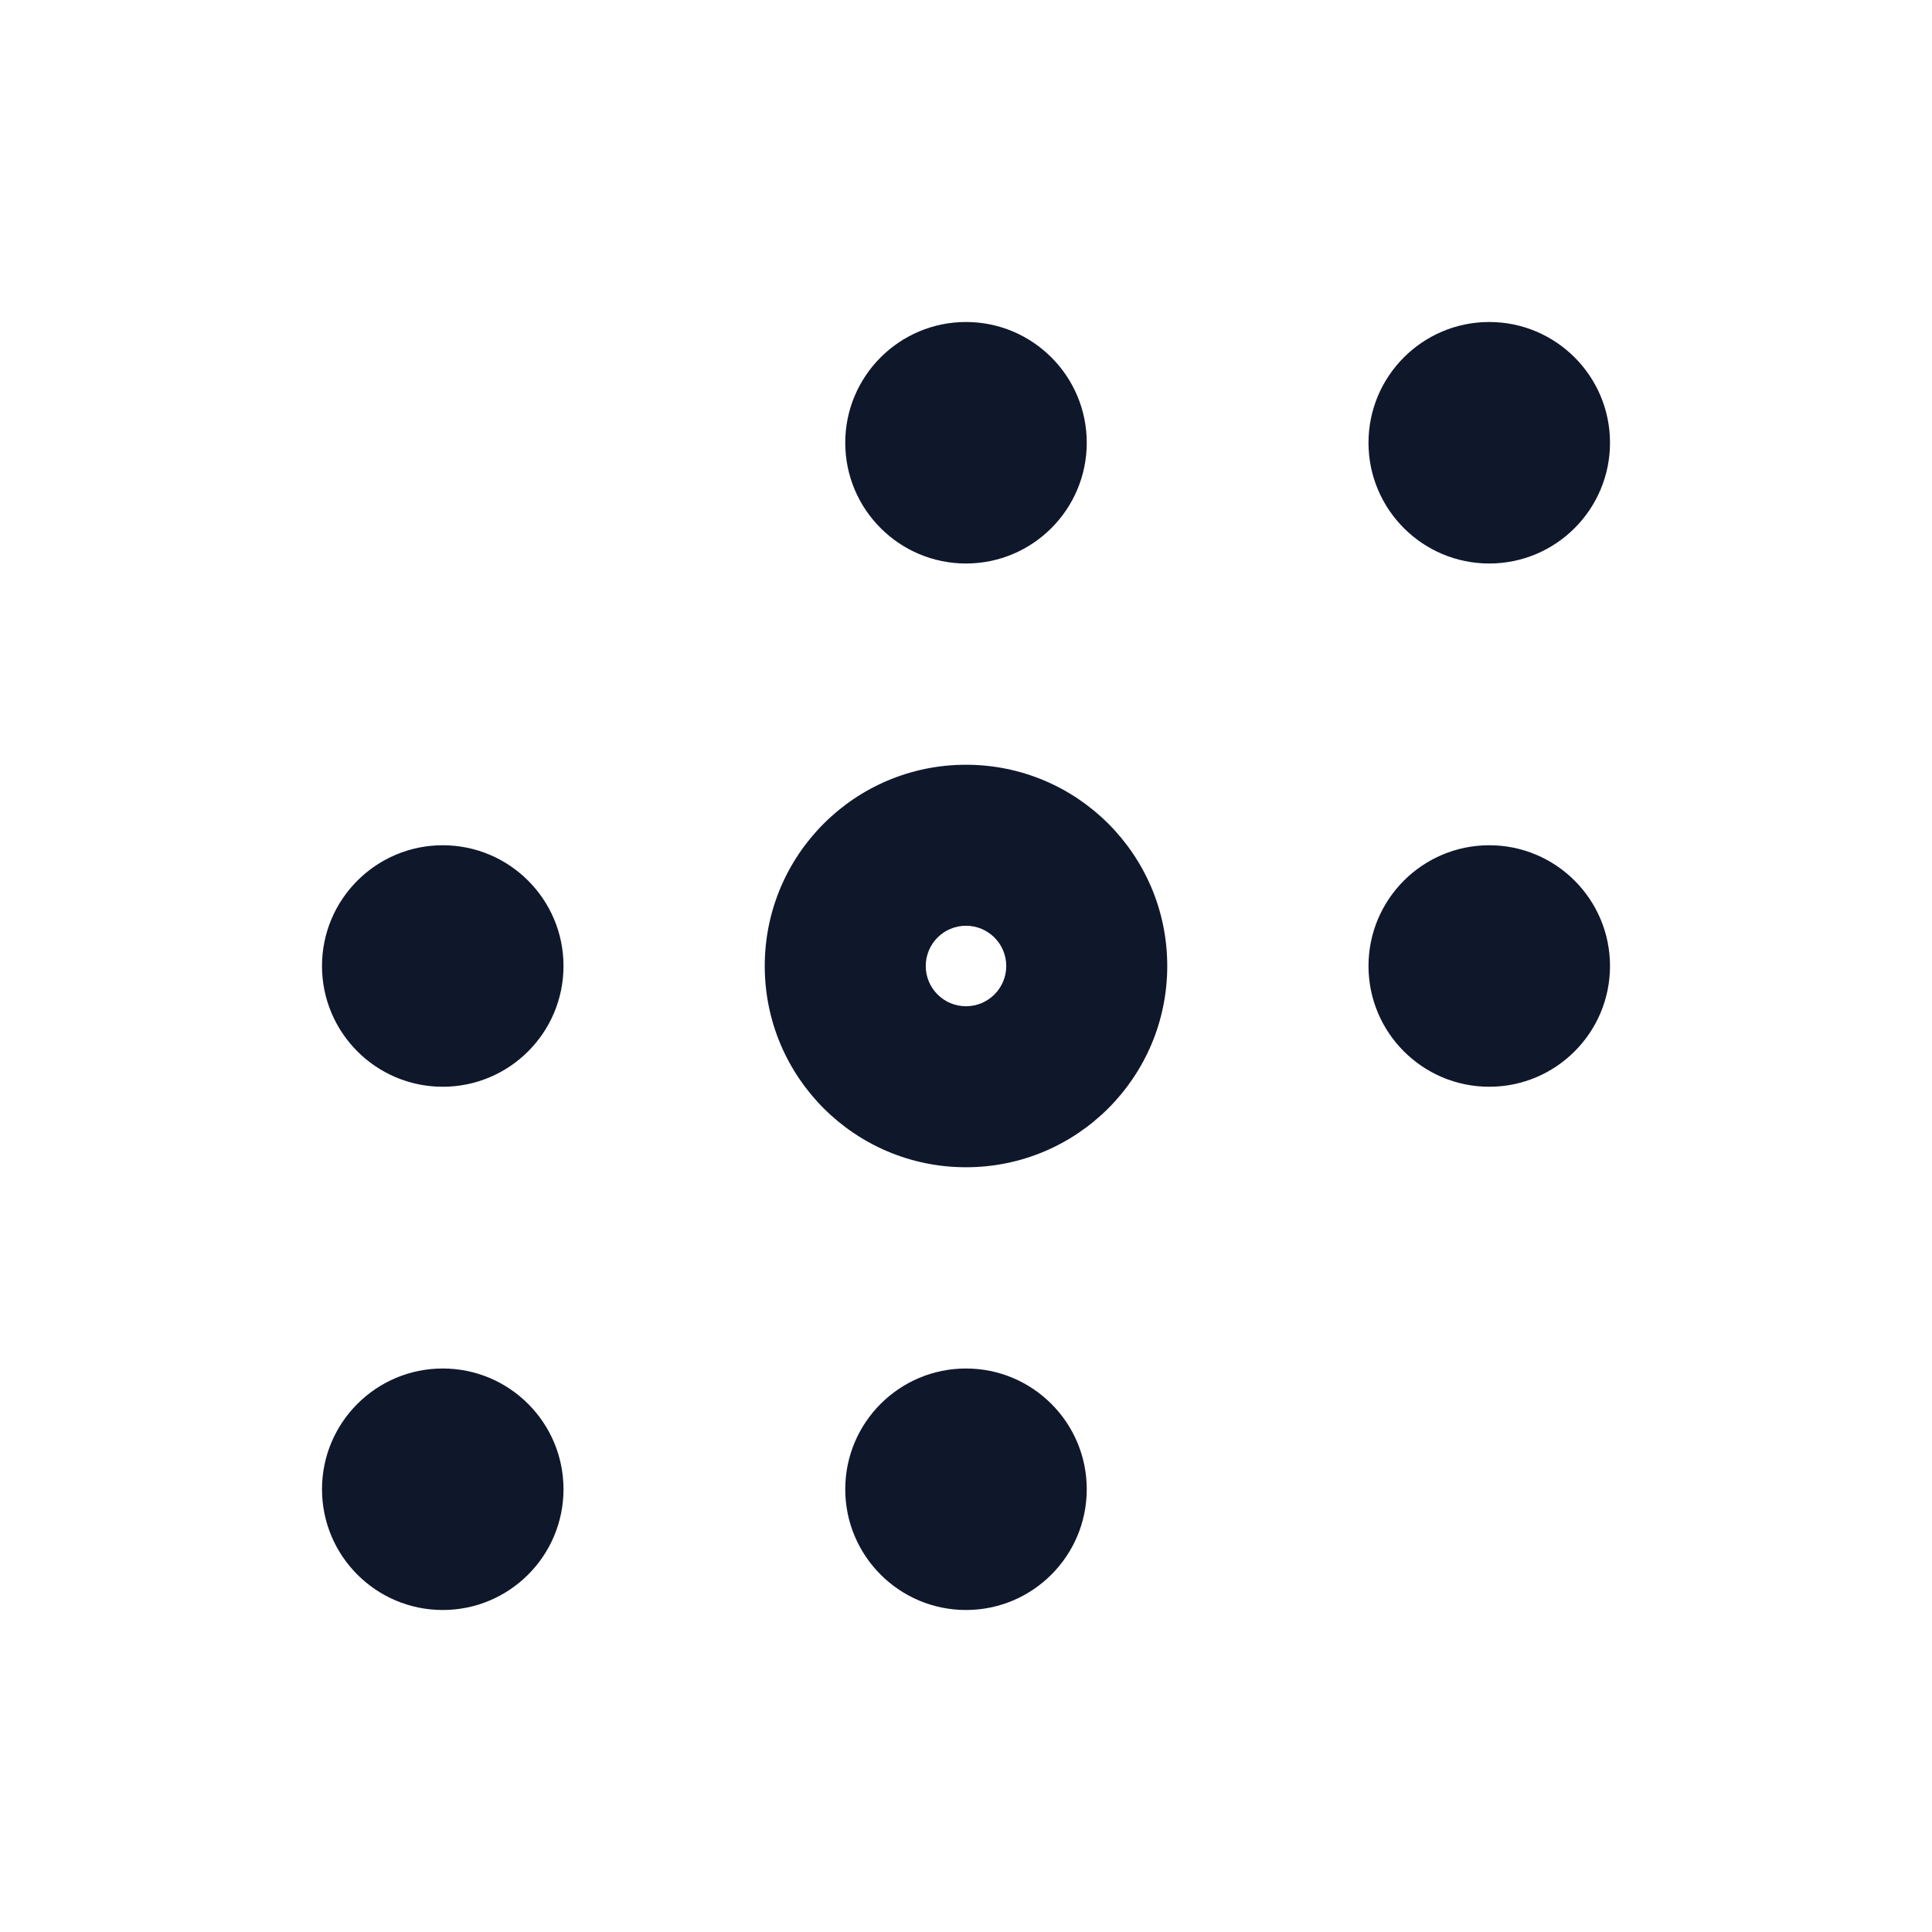
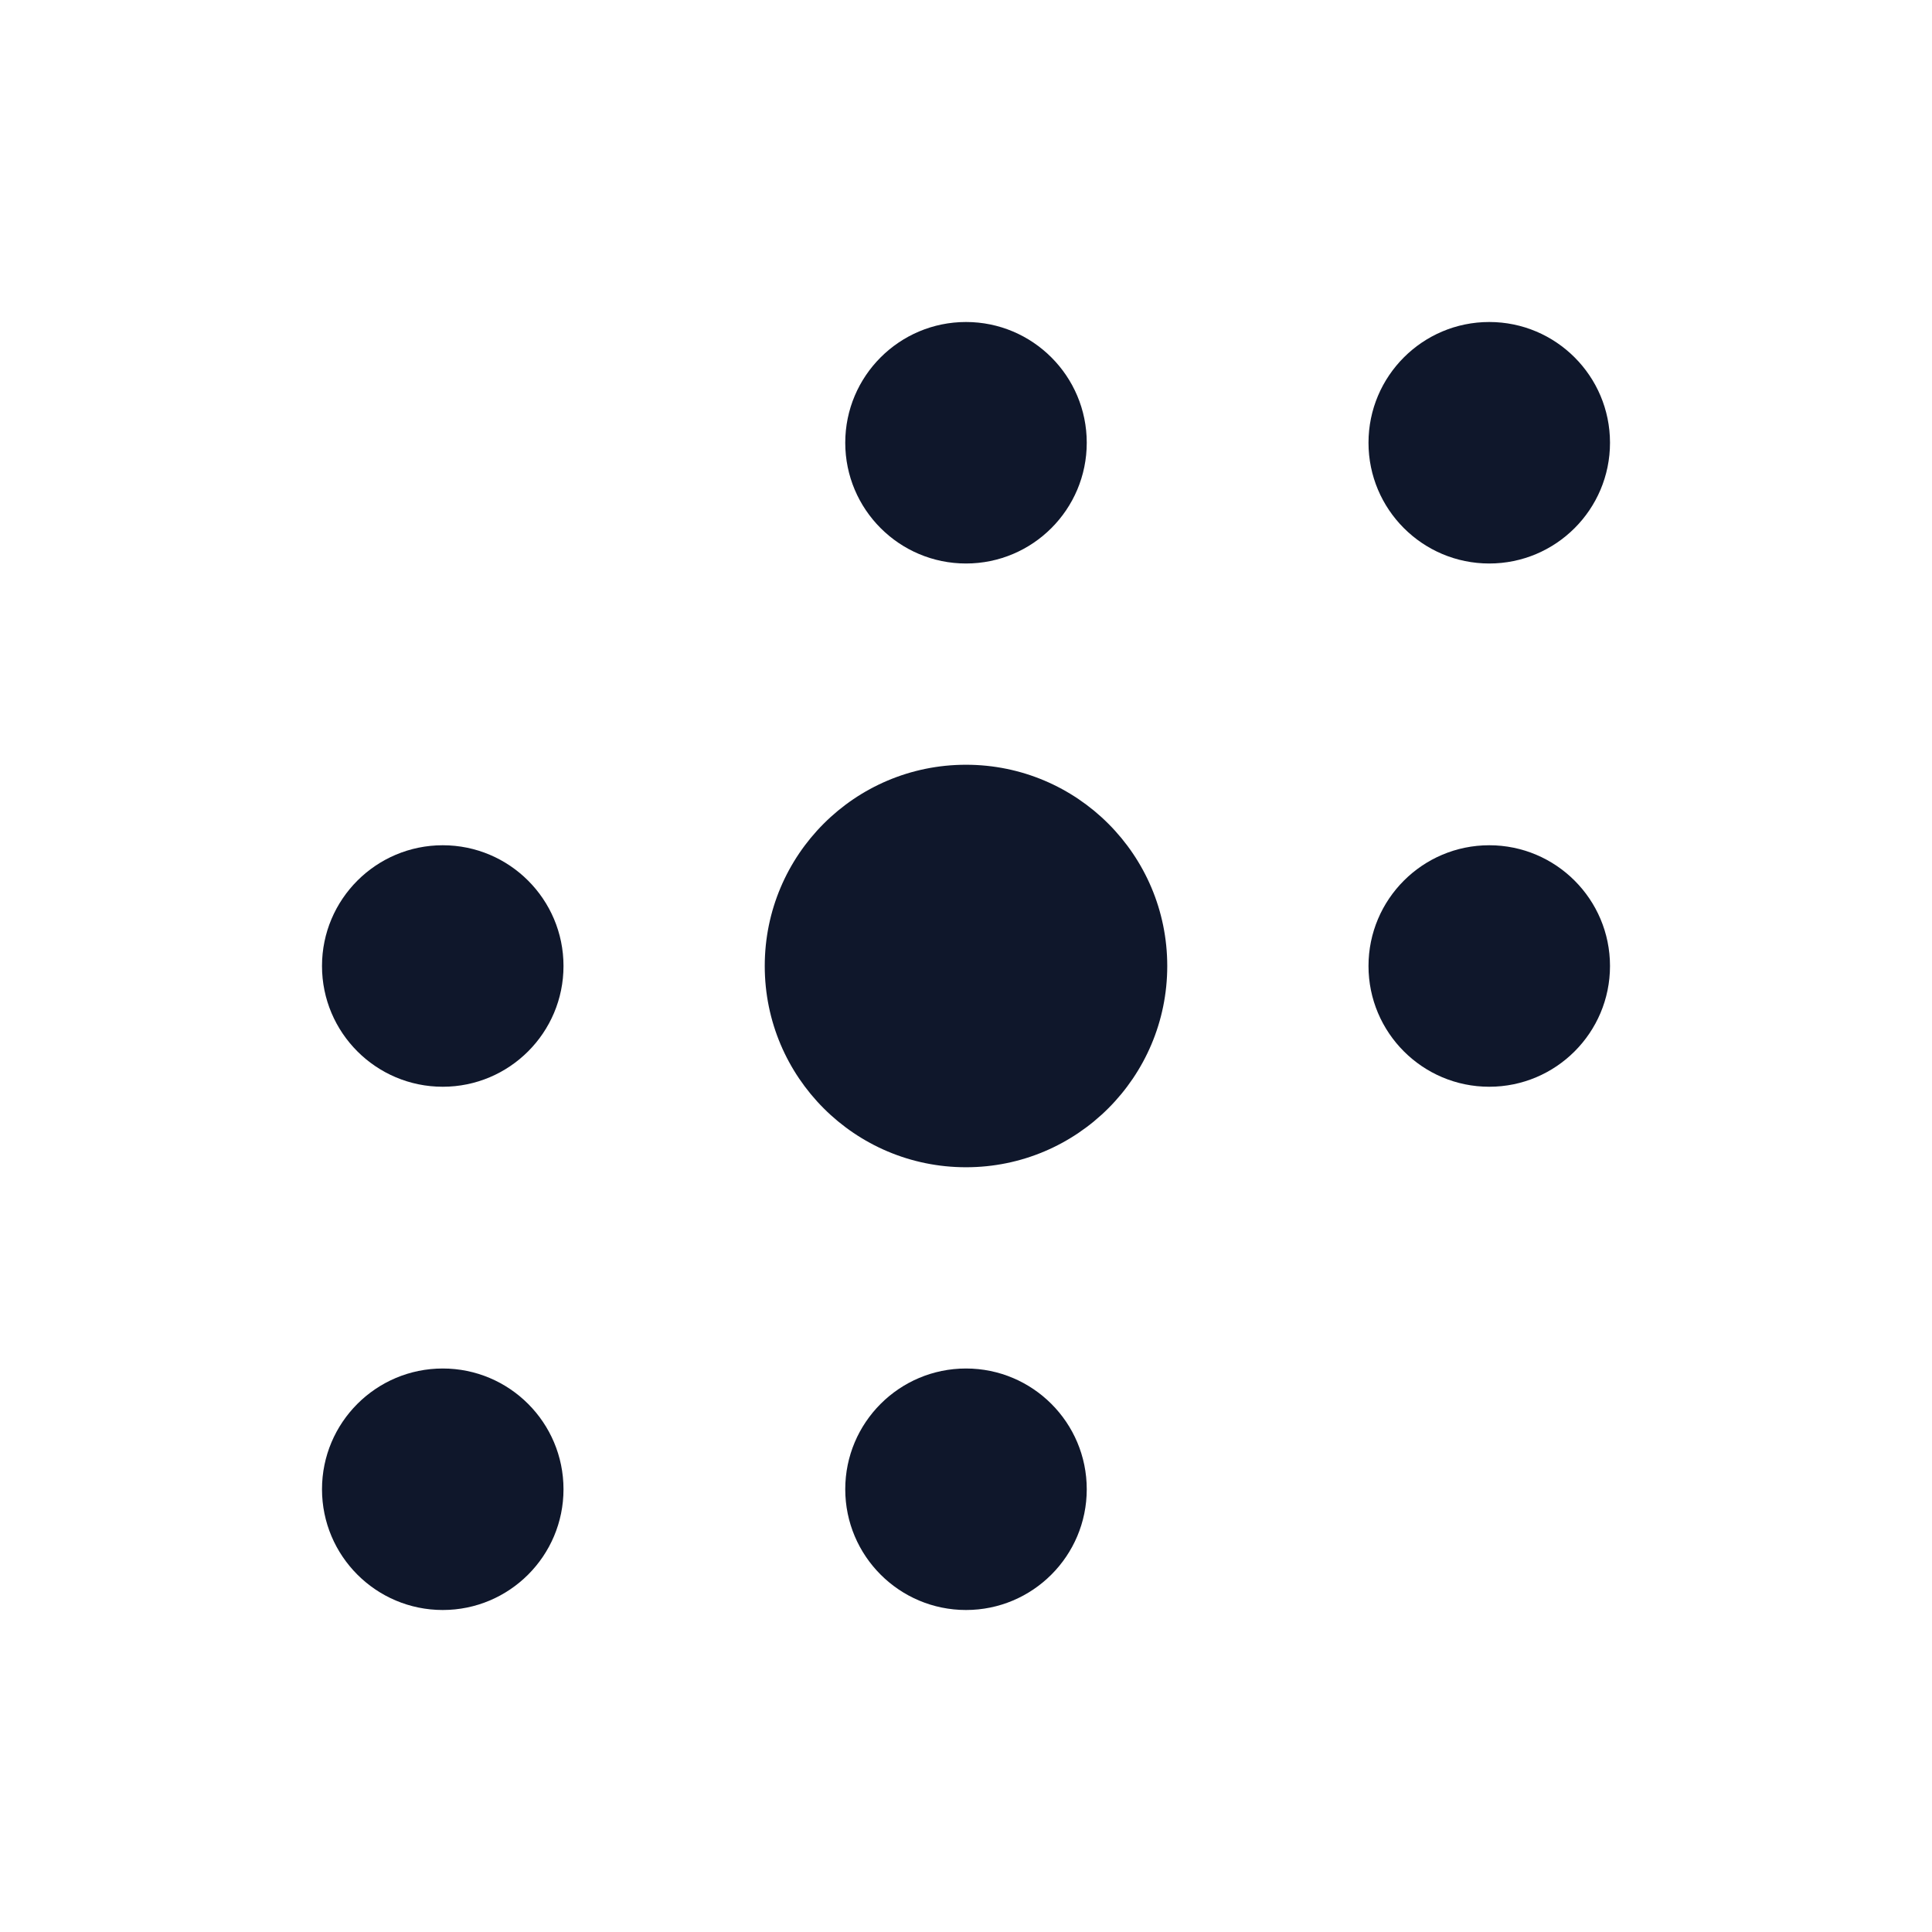
<svg xmlns="http://www.w3.org/2000/svg" width="24" height="24" viewBox="0 0 24 24" fill="none">
-   <path d="M5.5 17C6.328 17 7 17.672 7 18.5C7 19.328 6.328 20 5.5 20C4.672 20 4 19.328 4 18.5C4 17.672 4.672 17 5.5 17ZM12 17C12.828 17 13.5 17.672 13.5 18.5C13.5 19.328 12.828 20 12 20C11.172 20 10.5 19.328 10.5 18.5C10.5 17.672 11.172 17 12 17ZM12.5 12C12.5 11.724 12.276 11.5 12 11.5C11.724 11.5 11.5 11.724 11.5 12C11.5 12.276 11.724 12.5 12 12.5C12.276 12.5 12.5 12.276 12.5 12ZM5.5 10.5C6.328 10.5 7 11.172 7 12C7 12.828 6.328 13.5 5.5 13.5C4.672 13.5 4 12.828 4 12C4 11.172 4.672 10.5 5.5 10.5ZM18.5 10.5C19.328 10.5 20 11.172 20 12C20 12.828 19.328 13.5 18.5 13.5C17.672 13.5 17 12.828 17 12C17 11.172 17.672 10.5 18.5 10.5ZM12 4C12.828 4 13.5 4.672 13.5 5.5C13.5 6.328 12.828 7 12 7C11.172 7 10.5 6.328 10.5 5.5C10.5 4.672 11.172 4 12 4ZM18.5 4C19.328 4 20 4.672 20 5.5C20 6.328 19.328 7 18.5 7C17.672 7 17 6.328 17 5.5C17 4.672 17.672 4 18.5 4ZM14.5 12C14.5 13.381 13.381 14.5 12 14.5C10.619 14.5 9.5 13.381 9.5 12C9.5 10.619 10.619 9.5 12 9.5C13.381 9.5 14.5 10.619 14.5 12Z" fill="#0F172B" />
+   <path d="M20 5.5C20 6.328 19.328 7 18.5 7C17.672 7 17 6.328 17 5.5C17 4.672 17.672 4 18.5 4C19.328 4 20 4.672 20 5.5Z" fill="#0F172B" />
+   <path d="M20 12C20 12.828 19.328 13.5 18.5 13.5C17.672 13.5 17 12.828 17 12C17 11.172 17.672 10.5 18.5 10.5C19.328 10.5 20 11.172 20 12Z" fill="#0F172B" />
+   <path d="M7 12C7 12.828 6.328 13.5 5.5 13.5C4.672 13.5 4 12.828 4 12C4 11.172 4.672 10.5 5.5 10.5C6.328 10.5 7 11.172 7 12Z" fill="#0F172B" />
+   <path d="M7 18.5C7 19.328 6.328 20 5.5 20C4.672 20 4 19.328 4 18.5C4 17.672 4.672 17 5.5 17C6.328 17 7 17.672 7 18.5Z" fill="#0F172B" />
+   <path d="M13.5 5.5C13.5 6.328 12.828 7 12 7C11.172 7 10.5 6.328 10.5 5.5C10.5 4.672 11.172 4 12 4C12.828 4 13.5 4.672 13.5 5.5Z" fill="#0F172B" />
+   <path d="M13.5 18.5C13.5 19.328 12.828 20 12 20C11.172 20 10.5 19.328 10.5 18.5C10.5 17.672 11.172 17 12 17C12.828 17 13.5 17.672 13.5 18.5Z" fill="#0F172B" />
+   <path d="M12 9.5C10.619 9.5 9.5 10.619 9.5 12C9.5 13.381 10.619 14.5 12 14.5C13.381 14.5 14.5 13.381 14.5 12C14.5 10.619 13.381 9.5 12 9.5Z" fill="#0F172B" />
</svg>
